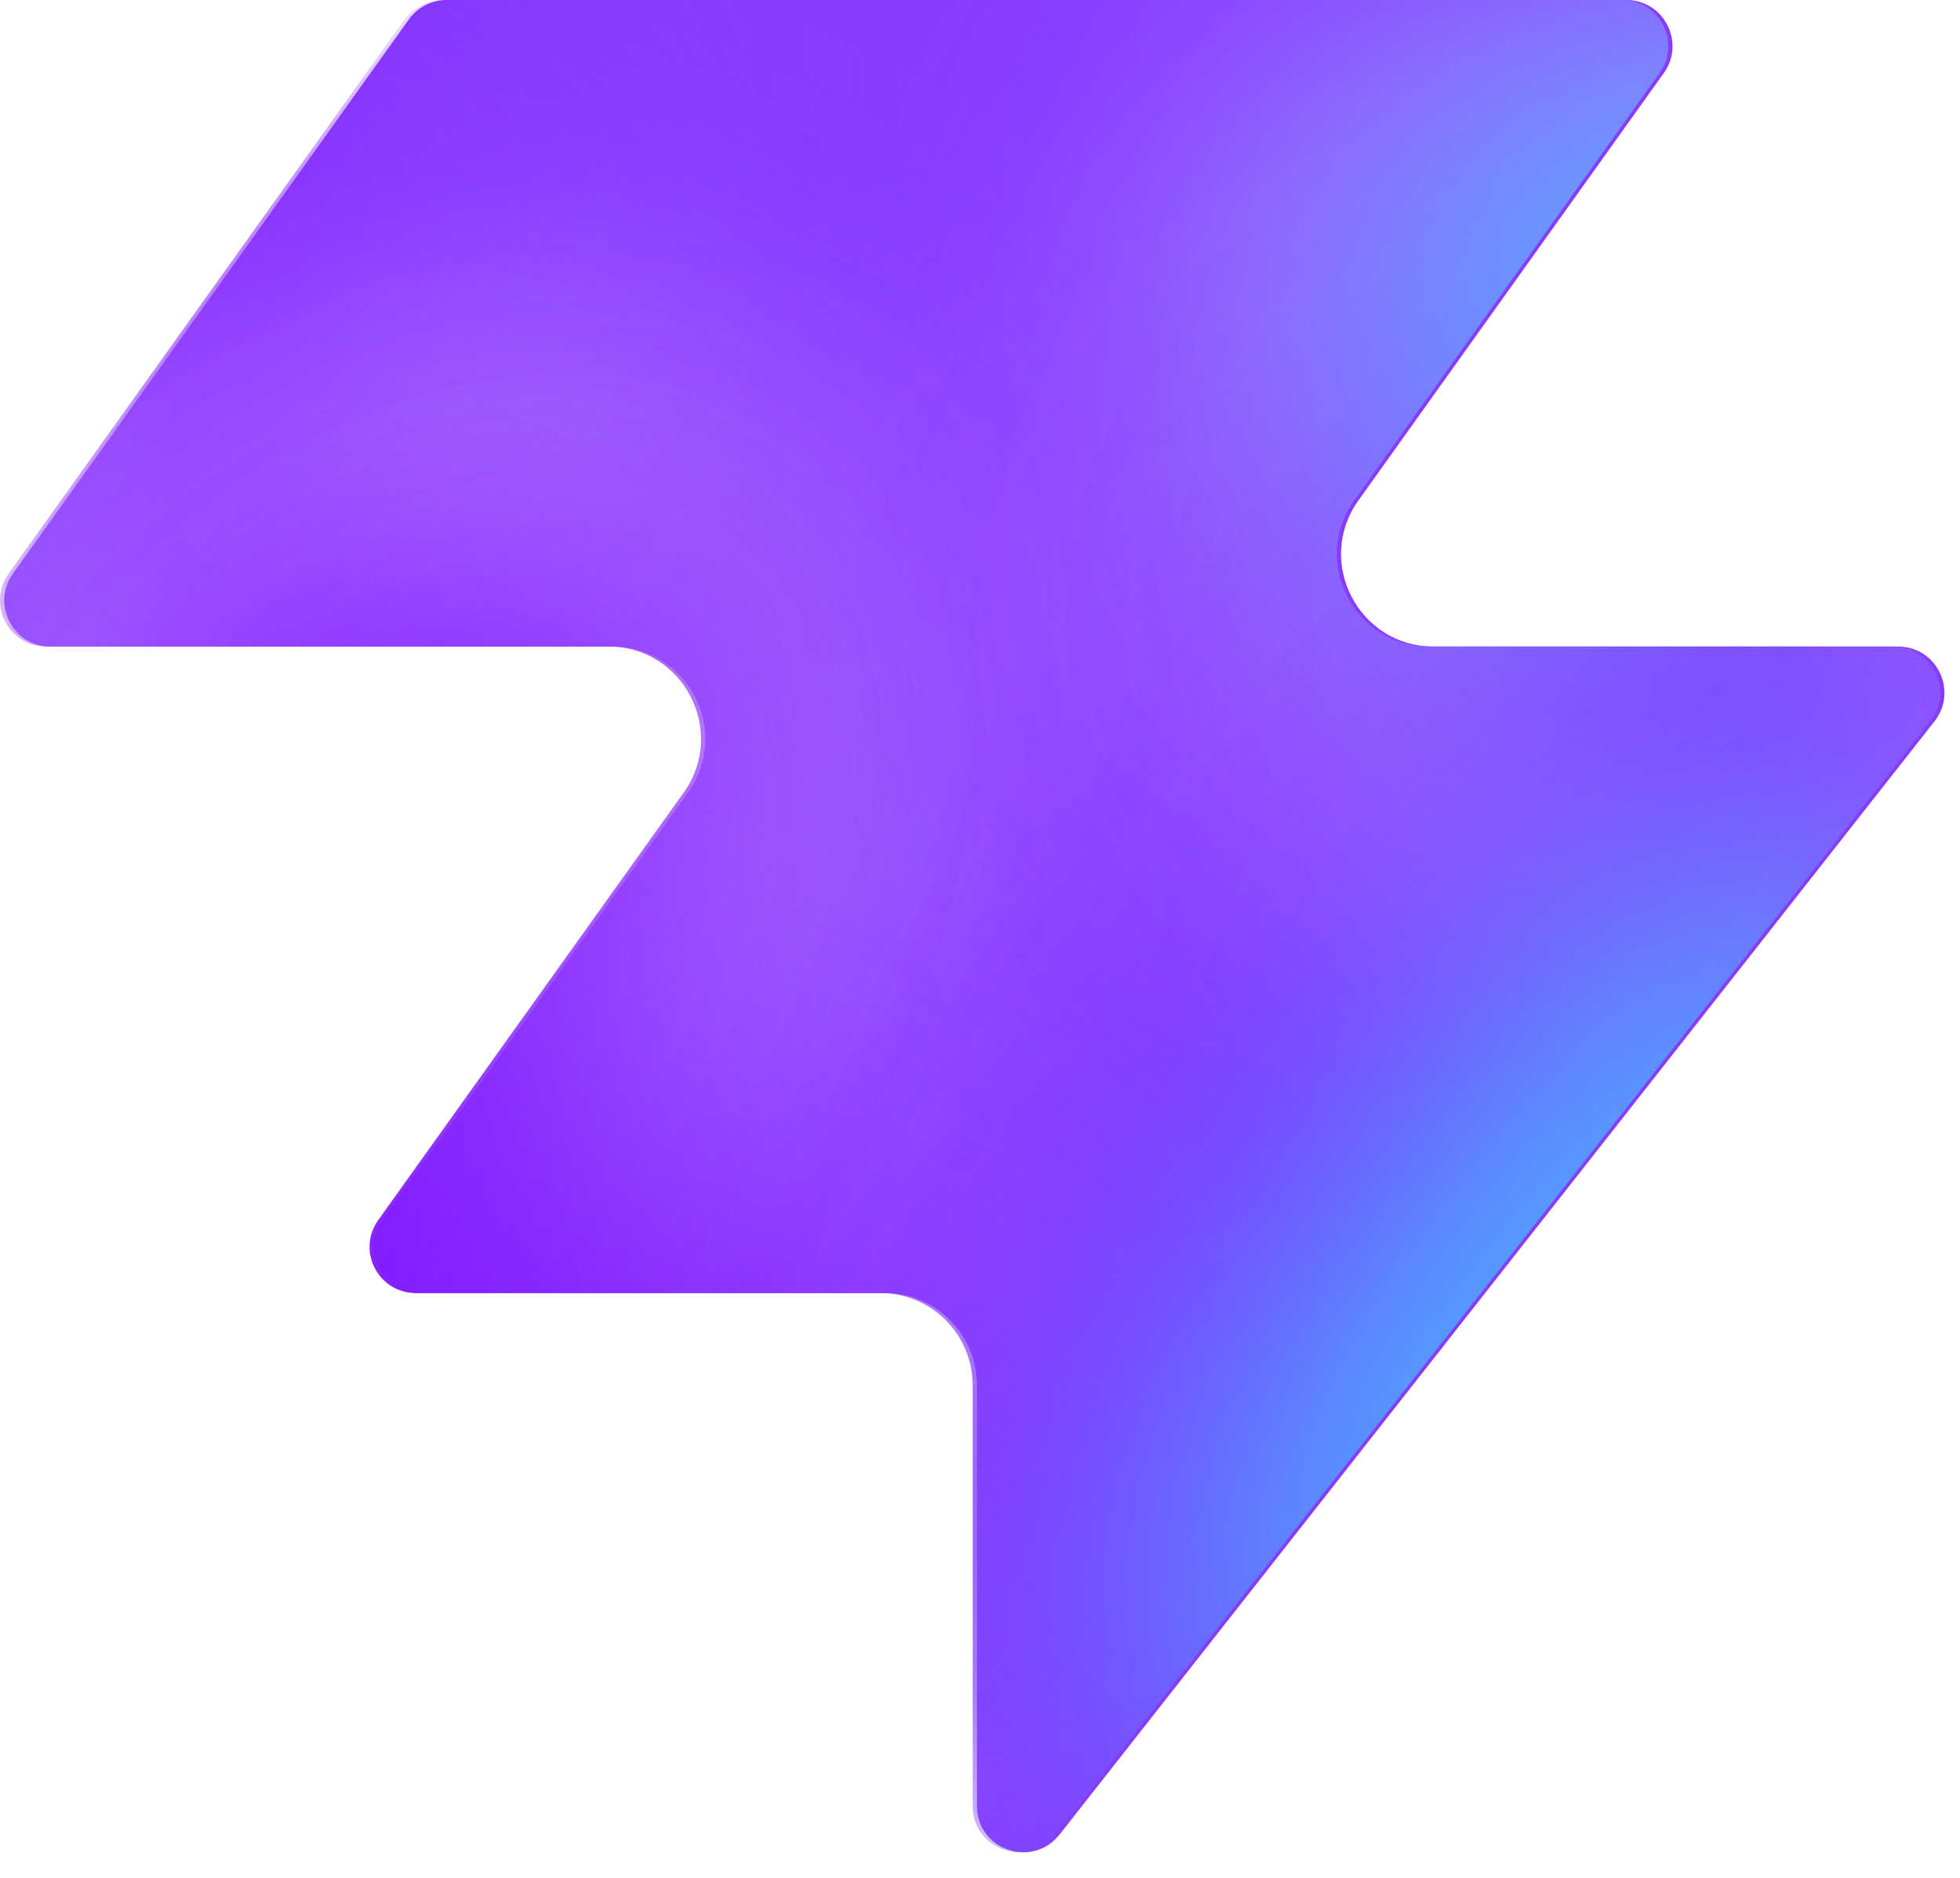
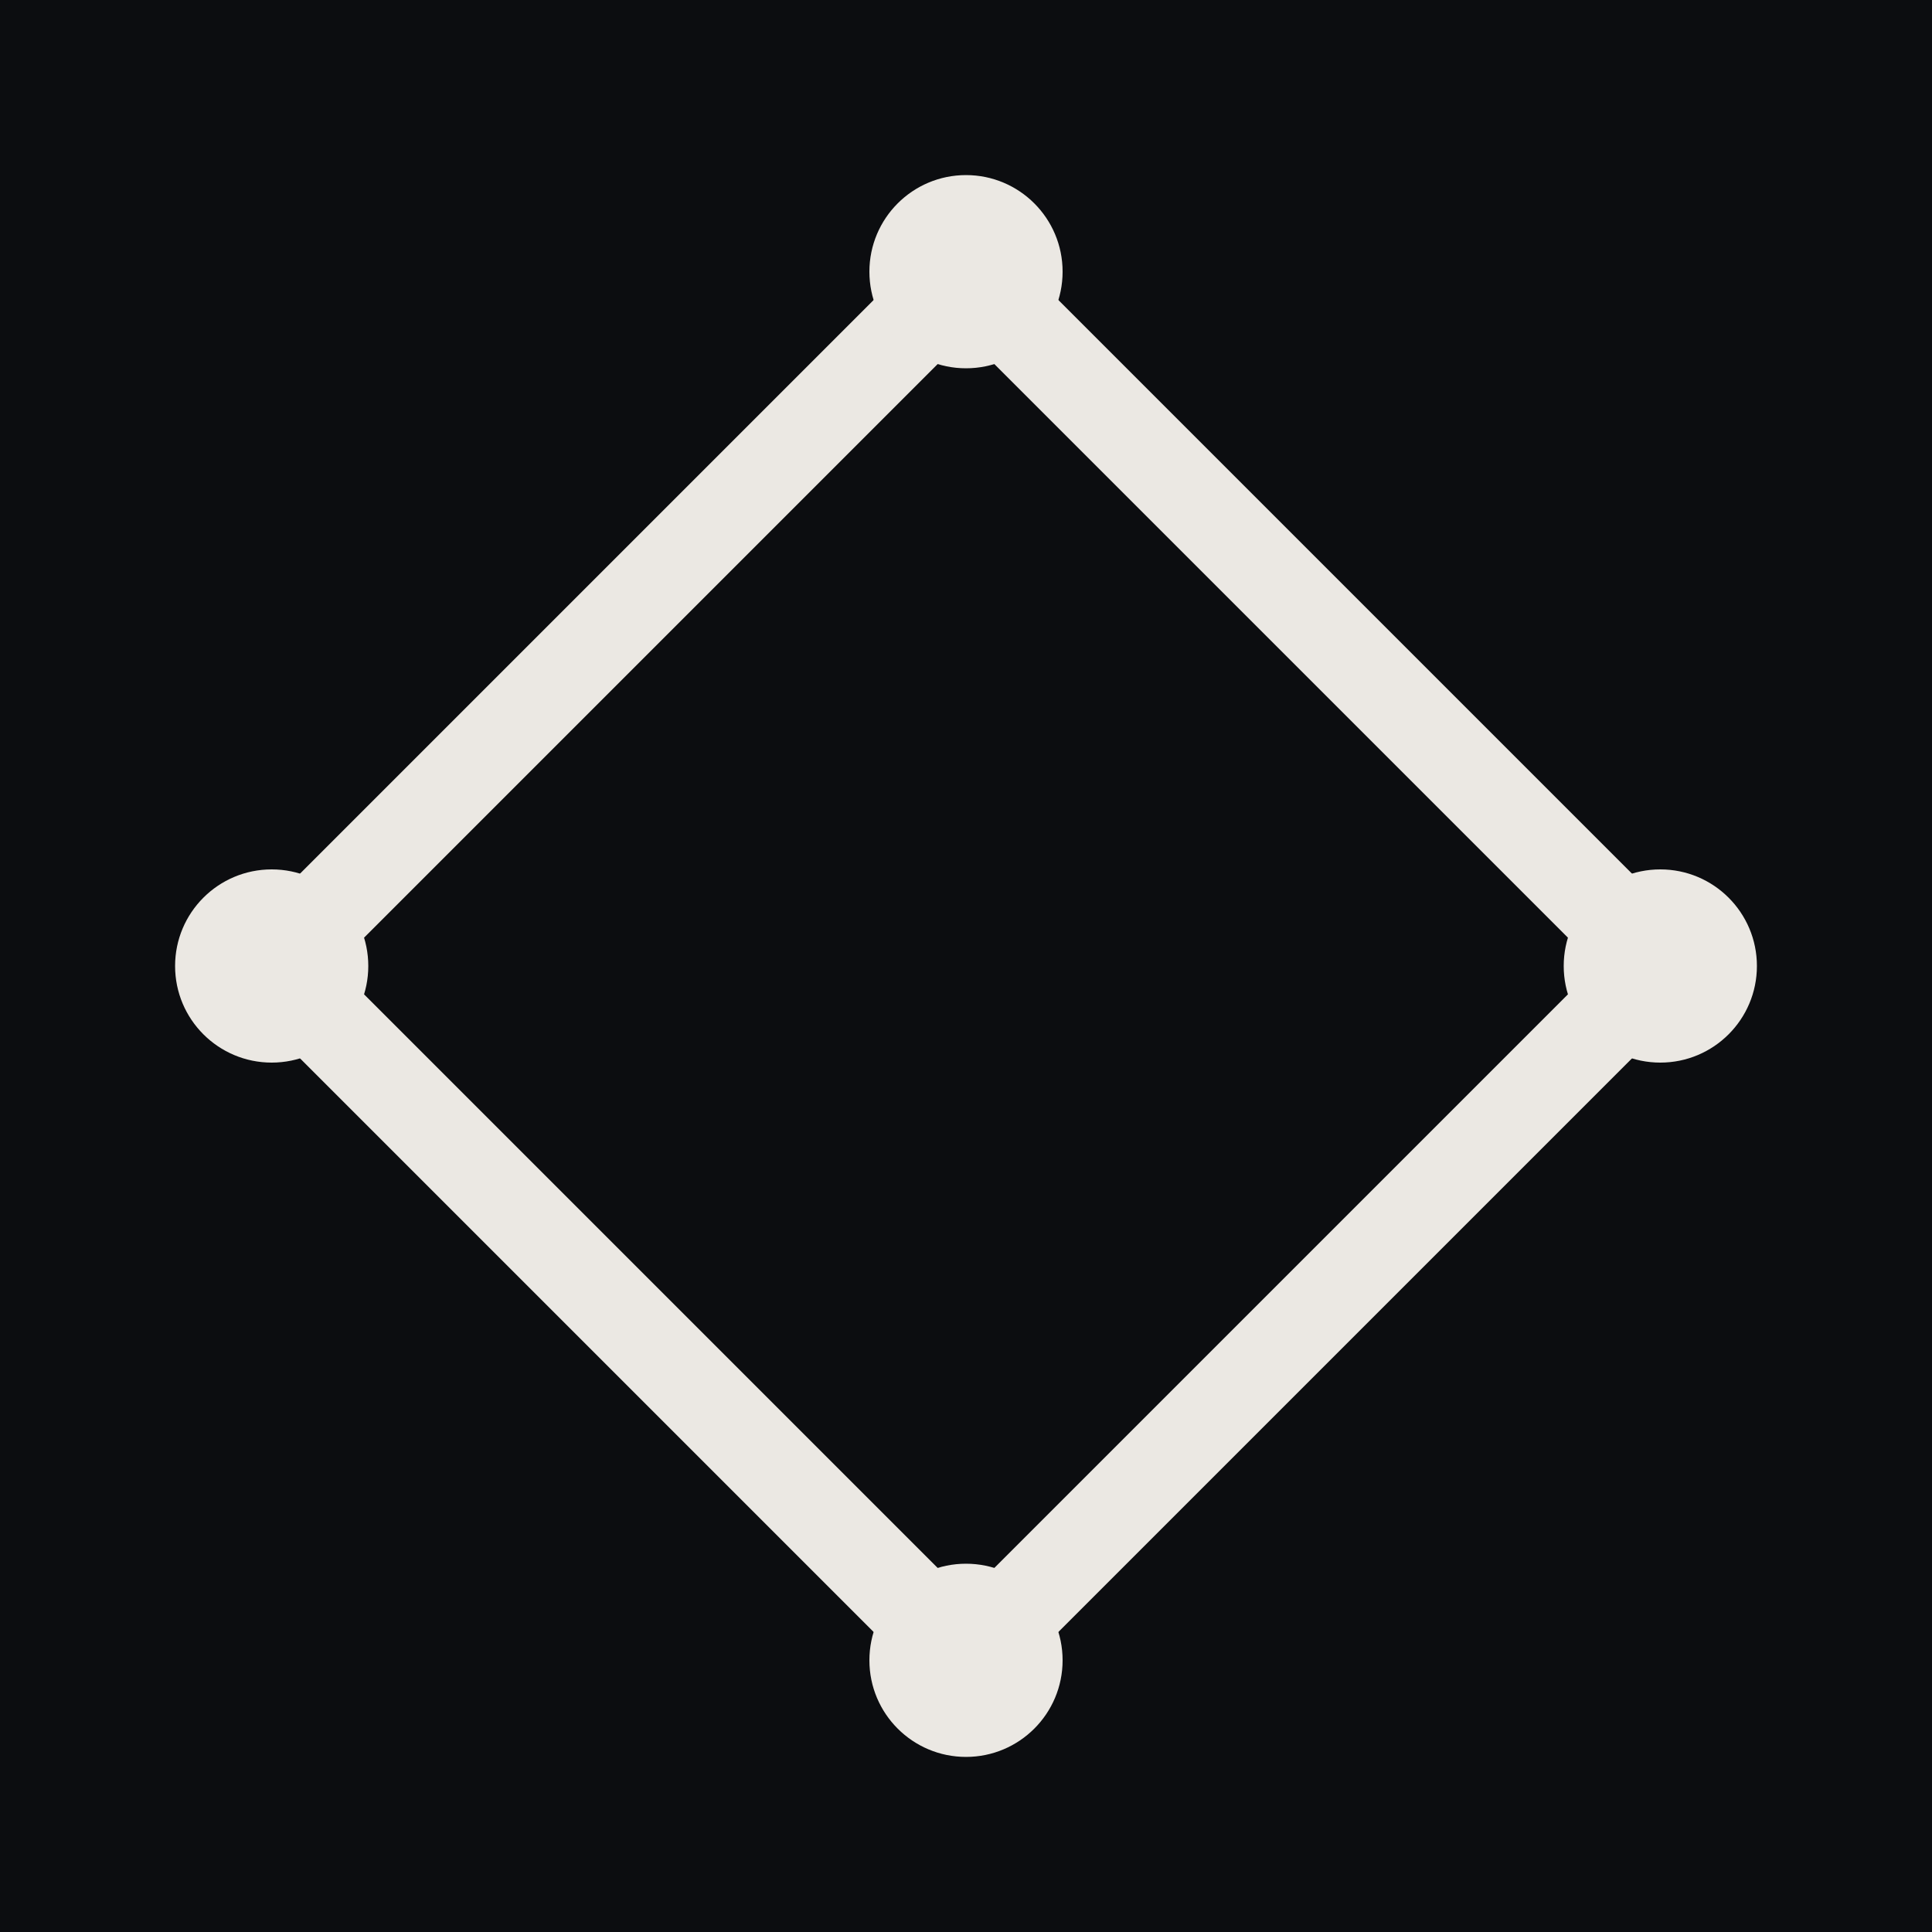
- <svg xmlns="http://www.w3.org/2000/svg" width="48" height="46" fill="none" viewBox="0 0 48 46">
-   <path fill="#863bff" d="M25.946 44.938c-.664.845-2.021.375-2.021-.698V33.937a2.26 2.26 0 0 0-2.262-2.262H10.287c-.92 0-1.456-1.04-.92-1.788l7.48-10.471c1.07-1.497 0-3.578-1.842-3.578H1.237c-.92 0-1.456-1.04-.92-1.788L10.013.474c.214-.297.556-.474.92-.474h28.894c.92 0 1.456 1.04.92 1.788l-7.48 10.471c-1.07 1.498 0 3.579 1.842 3.579h11.377c.943 0 1.473 1.088.89 1.83L25.947 44.94z" style="fill:#863bff;fill:color(display-p3 .525 .23 1);fill-opacity:1" />
-   <mask id="a" width="48" height="46" x="0" y="0" maskUnits="userSpaceOnUse" style="mask-type:alpha">
-     <path fill="#000" d="M25.842 44.938c-.664.844-2.021.375-2.021-.698V33.937a2.26 2.26 0 0 0-2.262-2.262H10.183c-.92 0-1.456-1.04-.92-1.788l7.48-10.471c1.07-1.498 0-3.579-1.842-3.579H1.133c-.92 0-1.456-1.04-.92-1.787L9.91.473c.214-.297.556-.474.92-.474h28.894c.92 0 1.456 1.04.92 1.788l-7.48 10.471c-1.07 1.498 0 3.578 1.842 3.578h11.377c.943 0 1.473 1.088.89 1.832L25.843 44.94z" style="fill:#000;fill-opacity:1" />
-   </mask>
-   <g mask="url(#a)">
-     <g filter="url(#b)">
-       <ellipse cx="5.508" cy="14.704" fill="#ede6ff" rx="5.508" ry="14.704" style="fill:#ede6ff;fill:color(display-p3 .927 .903 1);fill-opacity:1" transform="matrix(.00324 1 1 -.00324 -4.47 31.516)" />
-     </g>
-     <g filter="url(#c)">
-       <ellipse cx="10.399" cy="29.851" fill="#ede6ff" rx="10.399" ry="29.851" style="fill:#ede6ff;fill:color(display-p3 .927 .903 1);fill-opacity:1" transform="matrix(.00324 1 1 -.00324 -39.328 7.883)" />
-     </g>
-     <g filter="url(#d)">
-       <ellipse cx="5.508" cy="30.487" fill="#7e14ff" rx="5.508" ry="30.487" style="fill:#7e14ff;fill:color(display-p3 .492 .077 1);fill-opacity:1" transform="rotate(89.814 -25.913 -14.639)scale(1 -1)" />
-     </g>
-     <g filter="url(#e)">
-       <ellipse cx="5.508" cy="30.599" fill="#7e14ff" rx="5.508" ry="30.599" style="fill:#7e14ff;fill:color(display-p3 .492 .077 1);fill-opacity:1" transform="rotate(89.814 -32.644 -3.334)scale(1 -1)" />
-     </g>
-     <g filter="url(#f)">
-       <ellipse cx="5.508" cy="30.599" fill="#7e14ff" rx="5.508" ry="30.599" style="fill:#7e14ff;fill:color(display-p3 .492 .077 1);fill-opacity:1" transform="matrix(.00324 1 1 -.00324 -34.34 30.47)" />
-     </g>
-     <g filter="url(#g)">
-       <ellipse cx="14.072" cy="22.078" fill="#ede6ff" rx="14.072" ry="22.078" style="fill:#ede6ff;fill:color(display-p3 .927 .903 1);fill-opacity:1" transform="rotate(93.35 24.506 48.493)scale(-1 1)" />
-     </g>
-     <g filter="url(#h)">
-       <ellipse cx="3.47" cy="21.501" fill="#7e14ff" rx="3.47" ry="21.501" style="fill:#7e14ff;fill:color(display-p3 .492 .077 1);fill-opacity:1" transform="rotate(89.009 28.708 47.59)scale(-1 1)" />
-     </g>
-     <g filter="url(#i)">
-       <ellipse cx="3.47" cy="21.501" fill="#7e14ff" rx="3.47" ry="21.501" style="fill:#7e14ff;fill:color(display-p3 .492 .077 1);fill-opacity:1" transform="rotate(89.009 28.708 47.59)scale(-1 1)" />
-     </g>
-     <g filter="url(#j)">
-       <ellipse cx=".387" cy="8.972" fill="#7e14ff" rx="4.407" ry="29.108" style="fill:#7e14ff;fill:color(display-p3 .492 .077 1);fill-opacity:1" transform="rotate(39.51 .387 8.972)" />
-     </g>
-     <g filter="url(#k)">
-       <ellipse cx="47.523" cy="-6.092" fill="#7e14ff" rx="4.407" ry="29.108" style="fill:#7e14ff;fill:color(display-p3 .492 .077 1);fill-opacity:1" transform="rotate(37.892 47.523 -6.092)" />
-     </g>
-     <g filter="url(#l)">
-       <ellipse cx="41.412" cy="6.333" fill="#47bfff" rx="5.971" ry="9.665" style="fill:#47bfff;fill:color(display-p3 .28 .748 1);fill-opacity:1" transform="rotate(37.892 41.412 6.333)" />
-     </g>
-     <g filter="url(#m)">
-       <ellipse cx="-1.879" cy="38.332" fill="#7e14ff" rx="4.407" ry="29.108" style="fill:#7e14ff;fill:color(display-p3 .492 .077 1);fill-opacity:1" transform="rotate(37.892 -1.88 38.332)" />
-     </g>
-     <g filter="url(#n)">
-       <ellipse cx="-1.879" cy="38.332" fill="#7e14ff" rx="4.407" ry="29.108" style="fill:#7e14ff;fill:color(display-p3 .492 .077 1);fill-opacity:1" transform="rotate(37.892 -1.88 38.332)" />
-     </g>
-     <g filter="url(#o)">
-       <ellipse cx="35.651" cy="29.907" fill="#7e14ff" rx="4.407" ry="29.108" style="fill:#7e14ff;fill:color(display-p3 .492 .077 1);fill-opacity:1" transform="rotate(37.892 35.651 29.907)" />
-     </g>
-     <g filter="url(#p)">
-       <ellipse cx="38.418" cy="32.4" fill="#47bfff" rx="5.971" ry="15.297" style="fill:#47bfff;fill:color(display-p3 .28 .748 1);fill-opacity:1" transform="rotate(37.892 38.418 32.4)" />
-     </g>
+ <svg xmlns="http://www.w3.org/2000/svg" viewBox="0 0 32 32">
+   <rect width="32" height="32" fill="#0c0d10" />
+   <path d="M16 4.5 27.5 16 16 27.5 4.5 16Z" fill="none" stroke="#ebe8e3" stroke-width="1.5" stroke-linejoin="round" />
+   <g fill="#ebe8e3">
+     <circle cx="16" cy="4.5" r="1.6" />
+     <circle cx="27.5" cy="16" r="1.6" />
+     <circle cx="16" cy="27.5" r="1.6" />
+     <circle cx="4.5" cy="16" r="1.6" />
  </g>
-   <defs>
-     <filter id="b" width="60.045" height="41.654" x="-19.77" y="16.149" color-interpolation-filters="sRGB" filterUnits="userSpaceOnUse">
-       <feFlood flood-opacity="0" result="BackgroundImageFix" />
-       <feBlend in="SourceGraphic" in2="BackgroundImageFix" result="shape" />
-       <feGaussianBlur result="effect1_foregroundBlur_2002_17158" stdDeviation="7.659" />
-     </filter>
-     <filter id="c" width="90.34" height="51.437" x="-54.613" y="-7.533" color-interpolation-filters="sRGB" filterUnits="userSpaceOnUse">
-       <feFlood flood-opacity="0" result="BackgroundImageFix" />
-       <feBlend in="SourceGraphic" in2="BackgroundImageFix" result="shape" />
-       <feGaussianBlur result="effect1_foregroundBlur_2002_17158" stdDeviation="7.659" />
-     </filter>
-     <filter id="d" width="79.355" height="29.4" x="-49.64" y="2.03" color-interpolation-filters="sRGB" filterUnits="userSpaceOnUse">
-       <feFlood flood-opacity="0" result="BackgroundImageFix" />
-       <feBlend in="SourceGraphic" in2="BackgroundImageFix" result="shape" />
-       <feGaussianBlur result="effect1_foregroundBlur_2002_17158" stdDeviation="4.596" />
-     </filter>
-     <filter id="e" width="79.579" height="29.4" x="-45.045" y="20.029" color-interpolation-filters="sRGB" filterUnits="userSpaceOnUse">
-       <feFlood flood-opacity="0" result="BackgroundImageFix" />
-       <feBlend in="SourceGraphic" in2="BackgroundImageFix" result="shape" />
-       <feGaussianBlur result="effect1_foregroundBlur_2002_17158" stdDeviation="4.596" />
-     </filter>
-     <filter id="f" width="79.579" height="29.4" x="-43.513" y="21.178" color-interpolation-filters="sRGB" filterUnits="userSpaceOnUse">
-       <feFlood flood-opacity="0" result="BackgroundImageFix" />
-       <feBlend in="SourceGraphic" in2="BackgroundImageFix" result="shape" />
-       <feGaussianBlur result="effect1_foregroundBlur_2002_17158" stdDeviation="4.596" />
-     </filter>
-     <filter id="g" width="74.749" height="58.852" x="15.756" y="-17.901" color-interpolation-filters="sRGB" filterUnits="userSpaceOnUse">
-       <feFlood flood-opacity="0" result="BackgroundImageFix" />
-       <feBlend in="SourceGraphic" in2="BackgroundImageFix" result="shape" />
-       <feGaussianBlur result="effect1_foregroundBlur_2002_17158" stdDeviation="7.659" />
-     </filter>
-     <filter id="h" width="61.377" height="25.362" x="23.548" y="2.284" color-interpolation-filters="sRGB" filterUnits="userSpaceOnUse">
-       <feFlood flood-opacity="0" result="BackgroundImageFix" />
-       <feBlend in="SourceGraphic" in2="BackgroundImageFix" result="shape" />
-       <feGaussianBlur result="effect1_foregroundBlur_2002_17158" stdDeviation="4.596" />
-     </filter>
-     <filter id="i" width="61.377" height="25.362" x="23.548" y="2.284" color-interpolation-filters="sRGB" filterUnits="userSpaceOnUse">
-       <feFlood flood-opacity="0" result="BackgroundImageFix" />
-       <feBlend in="SourceGraphic" in2="BackgroundImageFix" result="shape" />
-       <feGaussianBlur result="effect1_foregroundBlur_2002_17158" stdDeviation="4.596" />
-     </filter>
-     <filter id="j" width="56.045" height="63.649" x="-27.636" y="-22.853" color-interpolation-filters="sRGB" filterUnits="userSpaceOnUse">
-       <feFlood flood-opacity="0" result="BackgroundImageFix" />
-       <feBlend in="SourceGraphic" in2="BackgroundImageFix" result="shape" />
-       <feGaussianBlur result="effect1_foregroundBlur_2002_17158" stdDeviation="4.596" />
-     </filter>
-     <filter id="k" width="54.814" height="64.646" x="20.116" y="-38.415" color-interpolation-filters="sRGB" filterUnits="userSpaceOnUse">
-       <feFlood flood-opacity="0" result="BackgroundImageFix" />
-       <feBlend in="SourceGraphic" in2="BackgroundImageFix" result="shape" />
-       <feGaussianBlur result="effect1_foregroundBlur_2002_17158" stdDeviation="4.596" />
-     </filter>
-     <filter id="l" width="33.541" height="35.313" x="24.641" y="-11.323" color-interpolation-filters="sRGB" filterUnits="userSpaceOnUse">
-       <feFlood flood-opacity="0" result="BackgroundImageFix" />
-       <feBlend in="SourceGraphic" in2="BackgroundImageFix" result="shape" />
-       <feGaussianBlur result="effect1_foregroundBlur_2002_17158" stdDeviation="4.596" />
-     </filter>
-     <filter id="m" width="54.814" height="64.646" x="-29.286" y="6.009" color-interpolation-filters="sRGB" filterUnits="userSpaceOnUse">
-       <feFlood flood-opacity="0" result="BackgroundImageFix" />
-       <feBlend in="SourceGraphic" in2="BackgroundImageFix" result="shape" />
-       <feGaussianBlur result="effect1_foregroundBlur_2002_17158" stdDeviation="4.596" />
-     </filter>
-     <filter id="n" width="54.814" height="64.646" x="-29.286" y="6.009" color-interpolation-filters="sRGB" filterUnits="userSpaceOnUse">
-       <feFlood flood-opacity="0" result="BackgroundImageFix" />
-       <feBlend in="SourceGraphic" in2="BackgroundImageFix" result="shape" />
-       <feGaussianBlur result="effect1_foregroundBlur_2002_17158" stdDeviation="4.596" />
-     </filter>
-     <filter id="o" width="54.814" height="64.646" x="8.244" y="-2.416" color-interpolation-filters="sRGB" filterUnits="userSpaceOnUse">
-       <feFlood flood-opacity="0" result="BackgroundImageFix" />
-       <feBlend in="SourceGraphic" in2="BackgroundImageFix" result="shape" />
-       <feGaussianBlur result="effect1_foregroundBlur_2002_17158" stdDeviation="4.596" />
-     </filter>
-     <filter id="p" width="39.409" height="43.623" x="18.713" y="10.588" color-interpolation-filters="sRGB" filterUnits="userSpaceOnUse">
-       <feFlood flood-opacity="0" result="BackgroundImageFix" />
-       <feBlend in="SourceGraphic" in2="BackgroundImageFix" result="shape" />
-       <feGaussianBlur result="effect1_foregroundBlur_2002_17158" stdDeviation="4.596" />
-     </filter>
-   </defs>
</svg>
